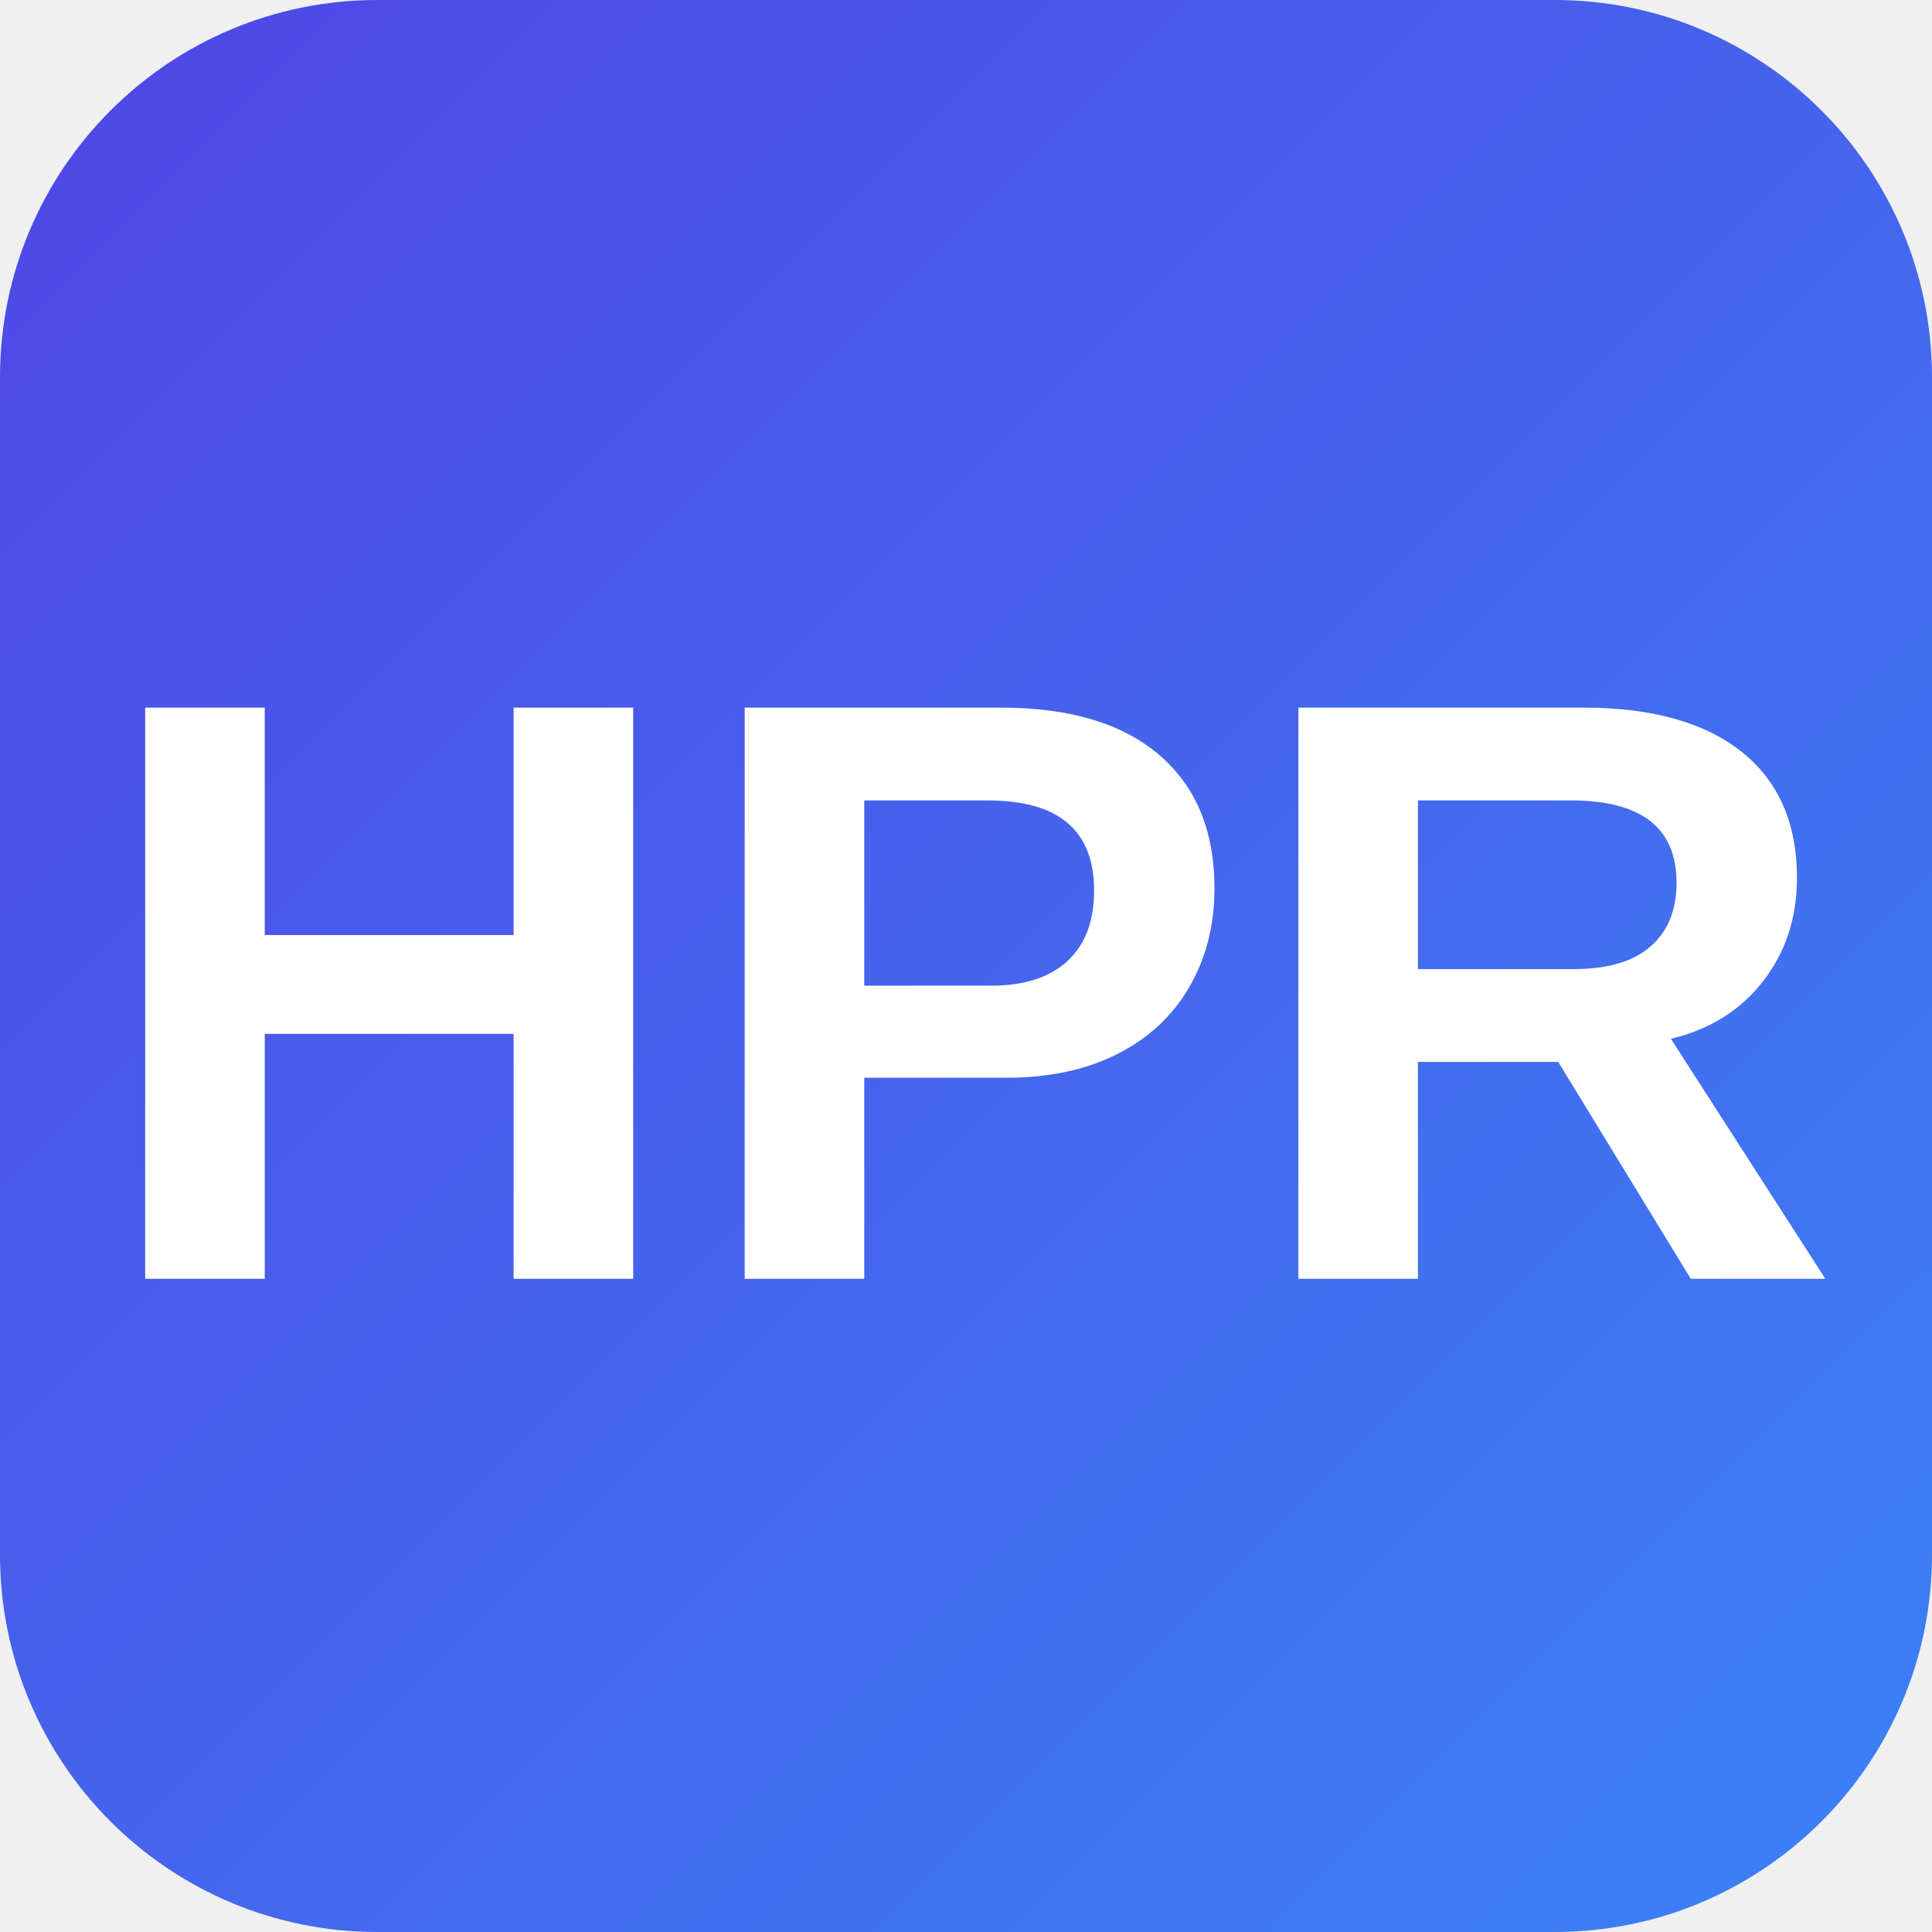
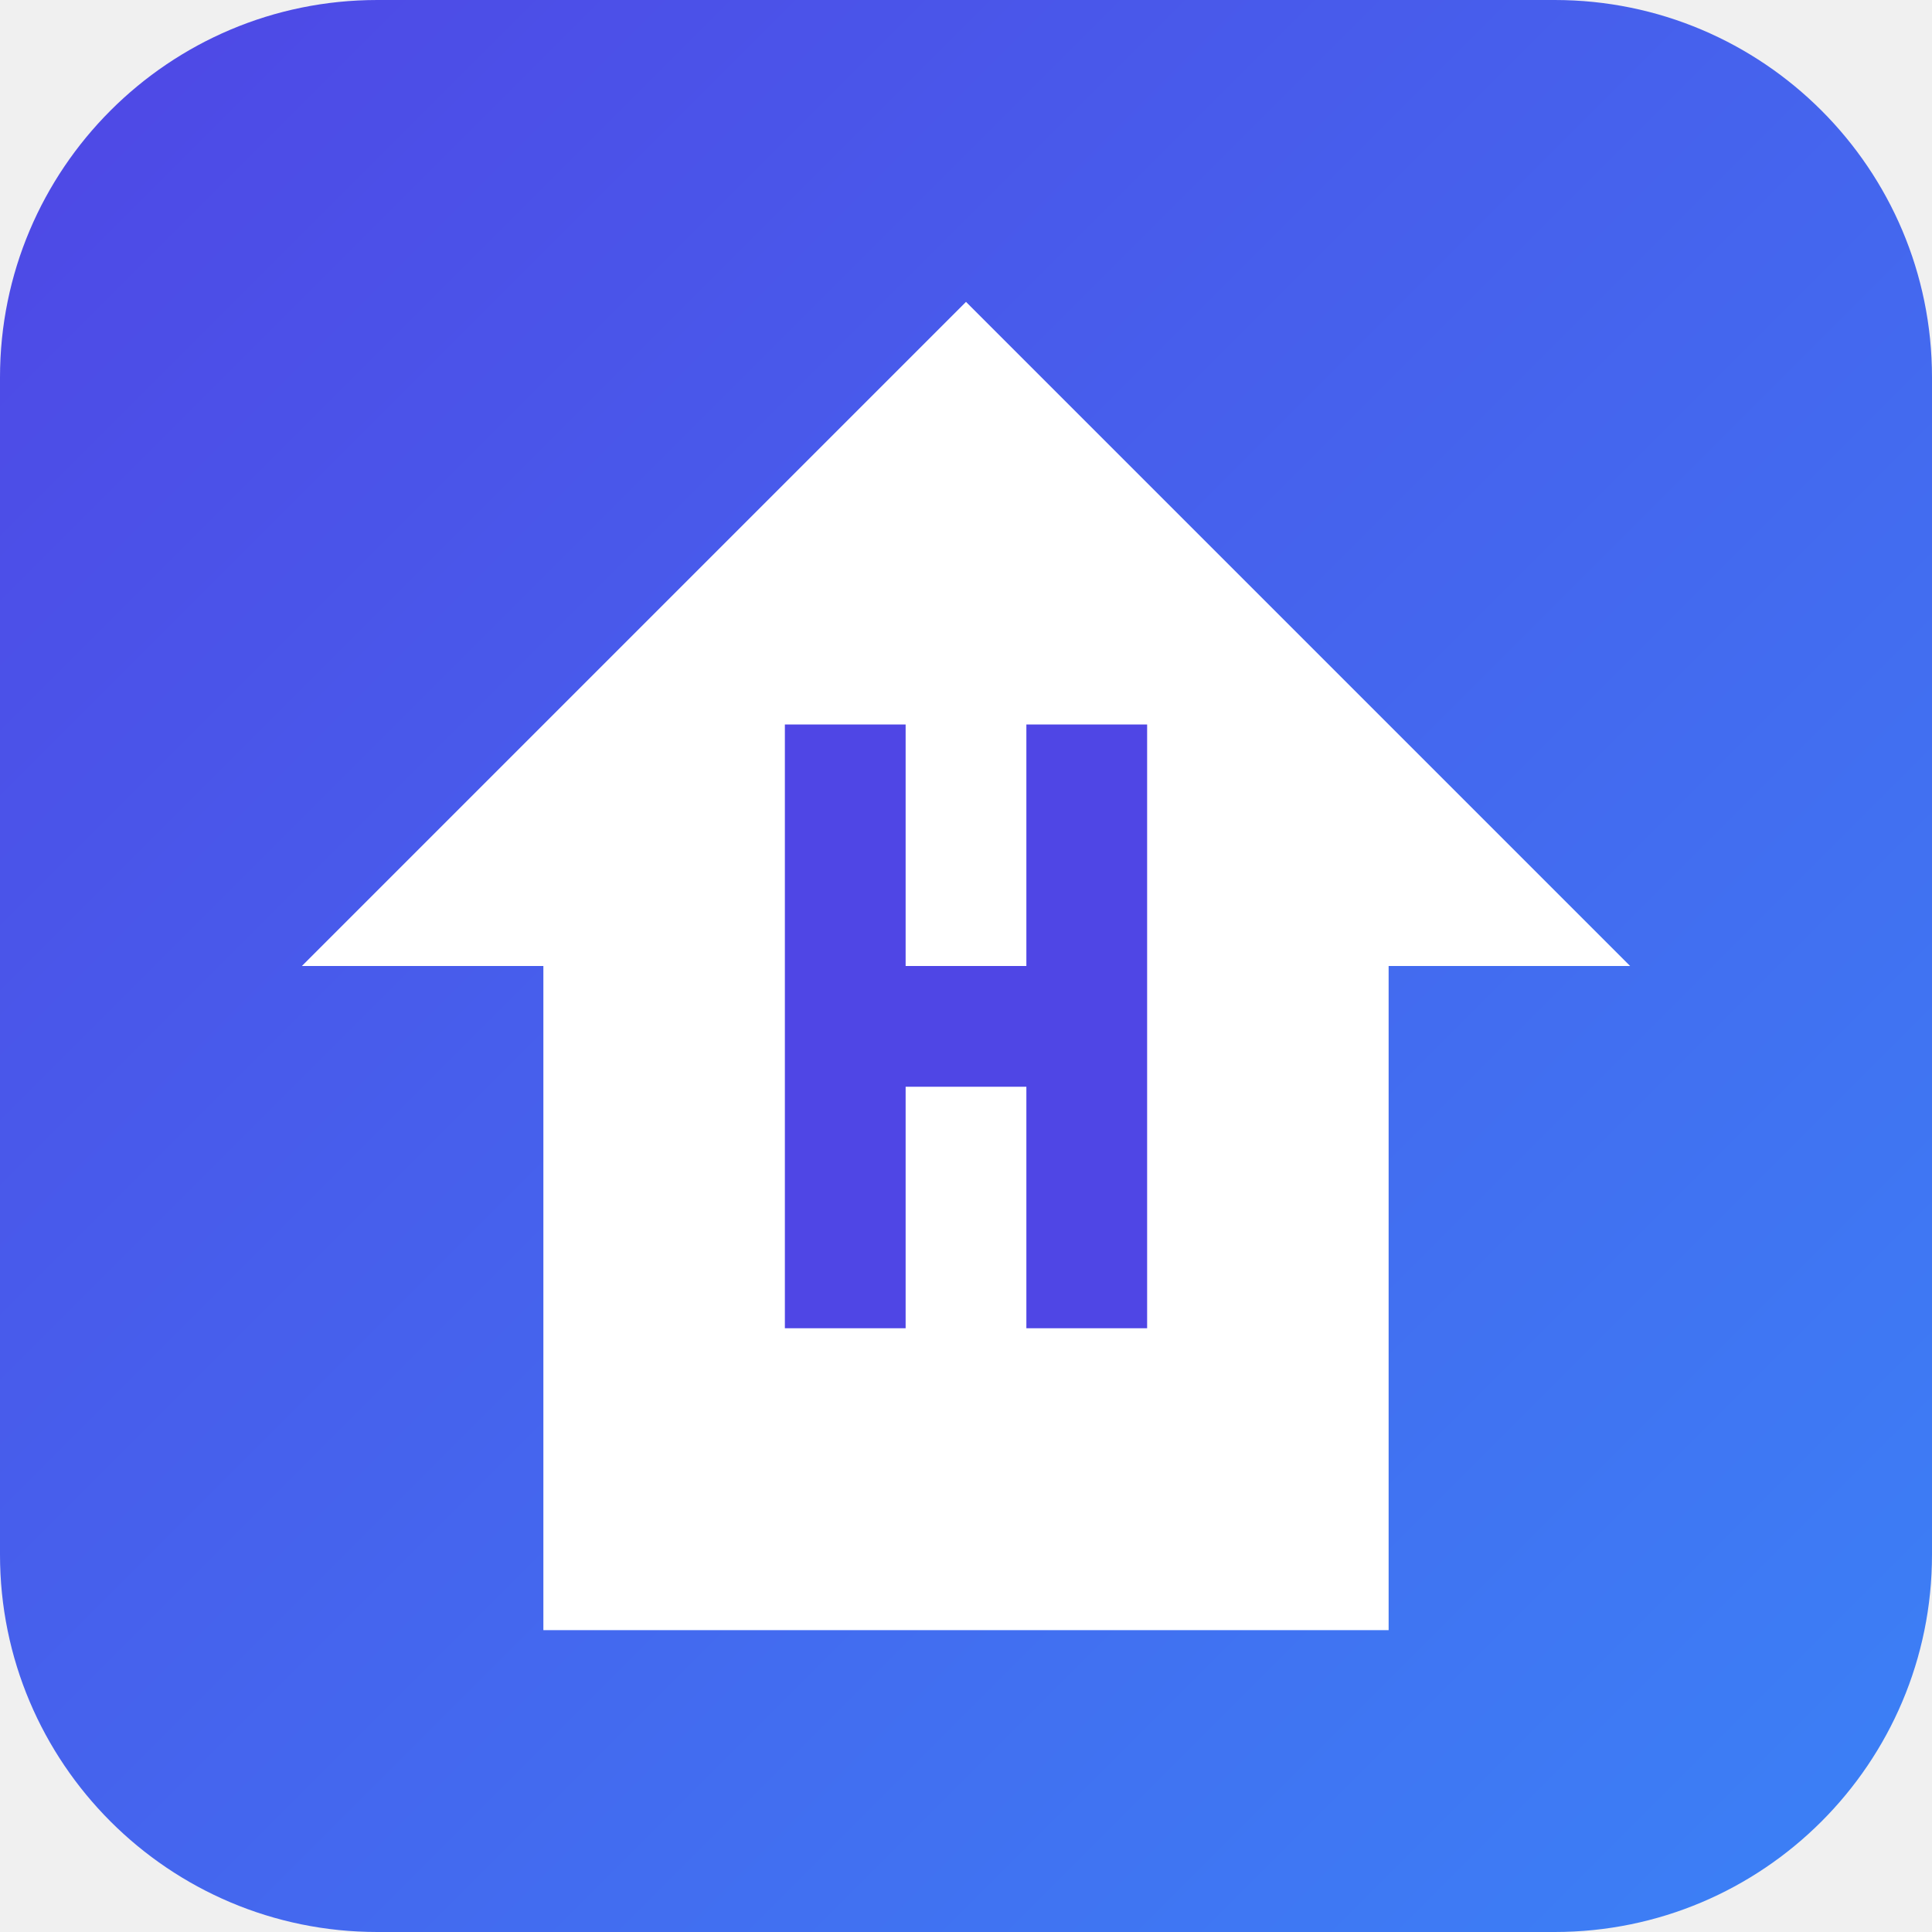
<svg xmlns="http://www.w3.org/2000/svg" viewBox="0 0 512 512">
  <defs>
    <linearGradient id="grad" x1="0%" y1="0%" x2="100%" y2="100%">
      <stop offset="0%" style="stop-color:#4f46e5;stop-opacity:1" />
      <stop offset="100%" style="stop-color:#3b82f6;stop-opacity:1" />
    </linearGradient>
  </defs>
  <rect width="512" height="512" rx="100" fill="url(#grad)" />
-   <text x="50%" y="54%" dominant-baseline="middle" text-anchor="middle" font-family="Arial, sans-serif" font-weight="bold" font-size="220" fill="#ffffff">HPR</text>
+   <path d="M 256 80 L 80 256 L 144 256 L 144 432 L 368 432 L 368 256 L 432 256 Z" fill="#ffffff" />
+   <path d="M 208 192 h 32 v 64 h 32 v -64 h 32 v 160 h -32 v -64 h -32 v 64 h -32 z" fill="#4f46e5" />
</svg>
